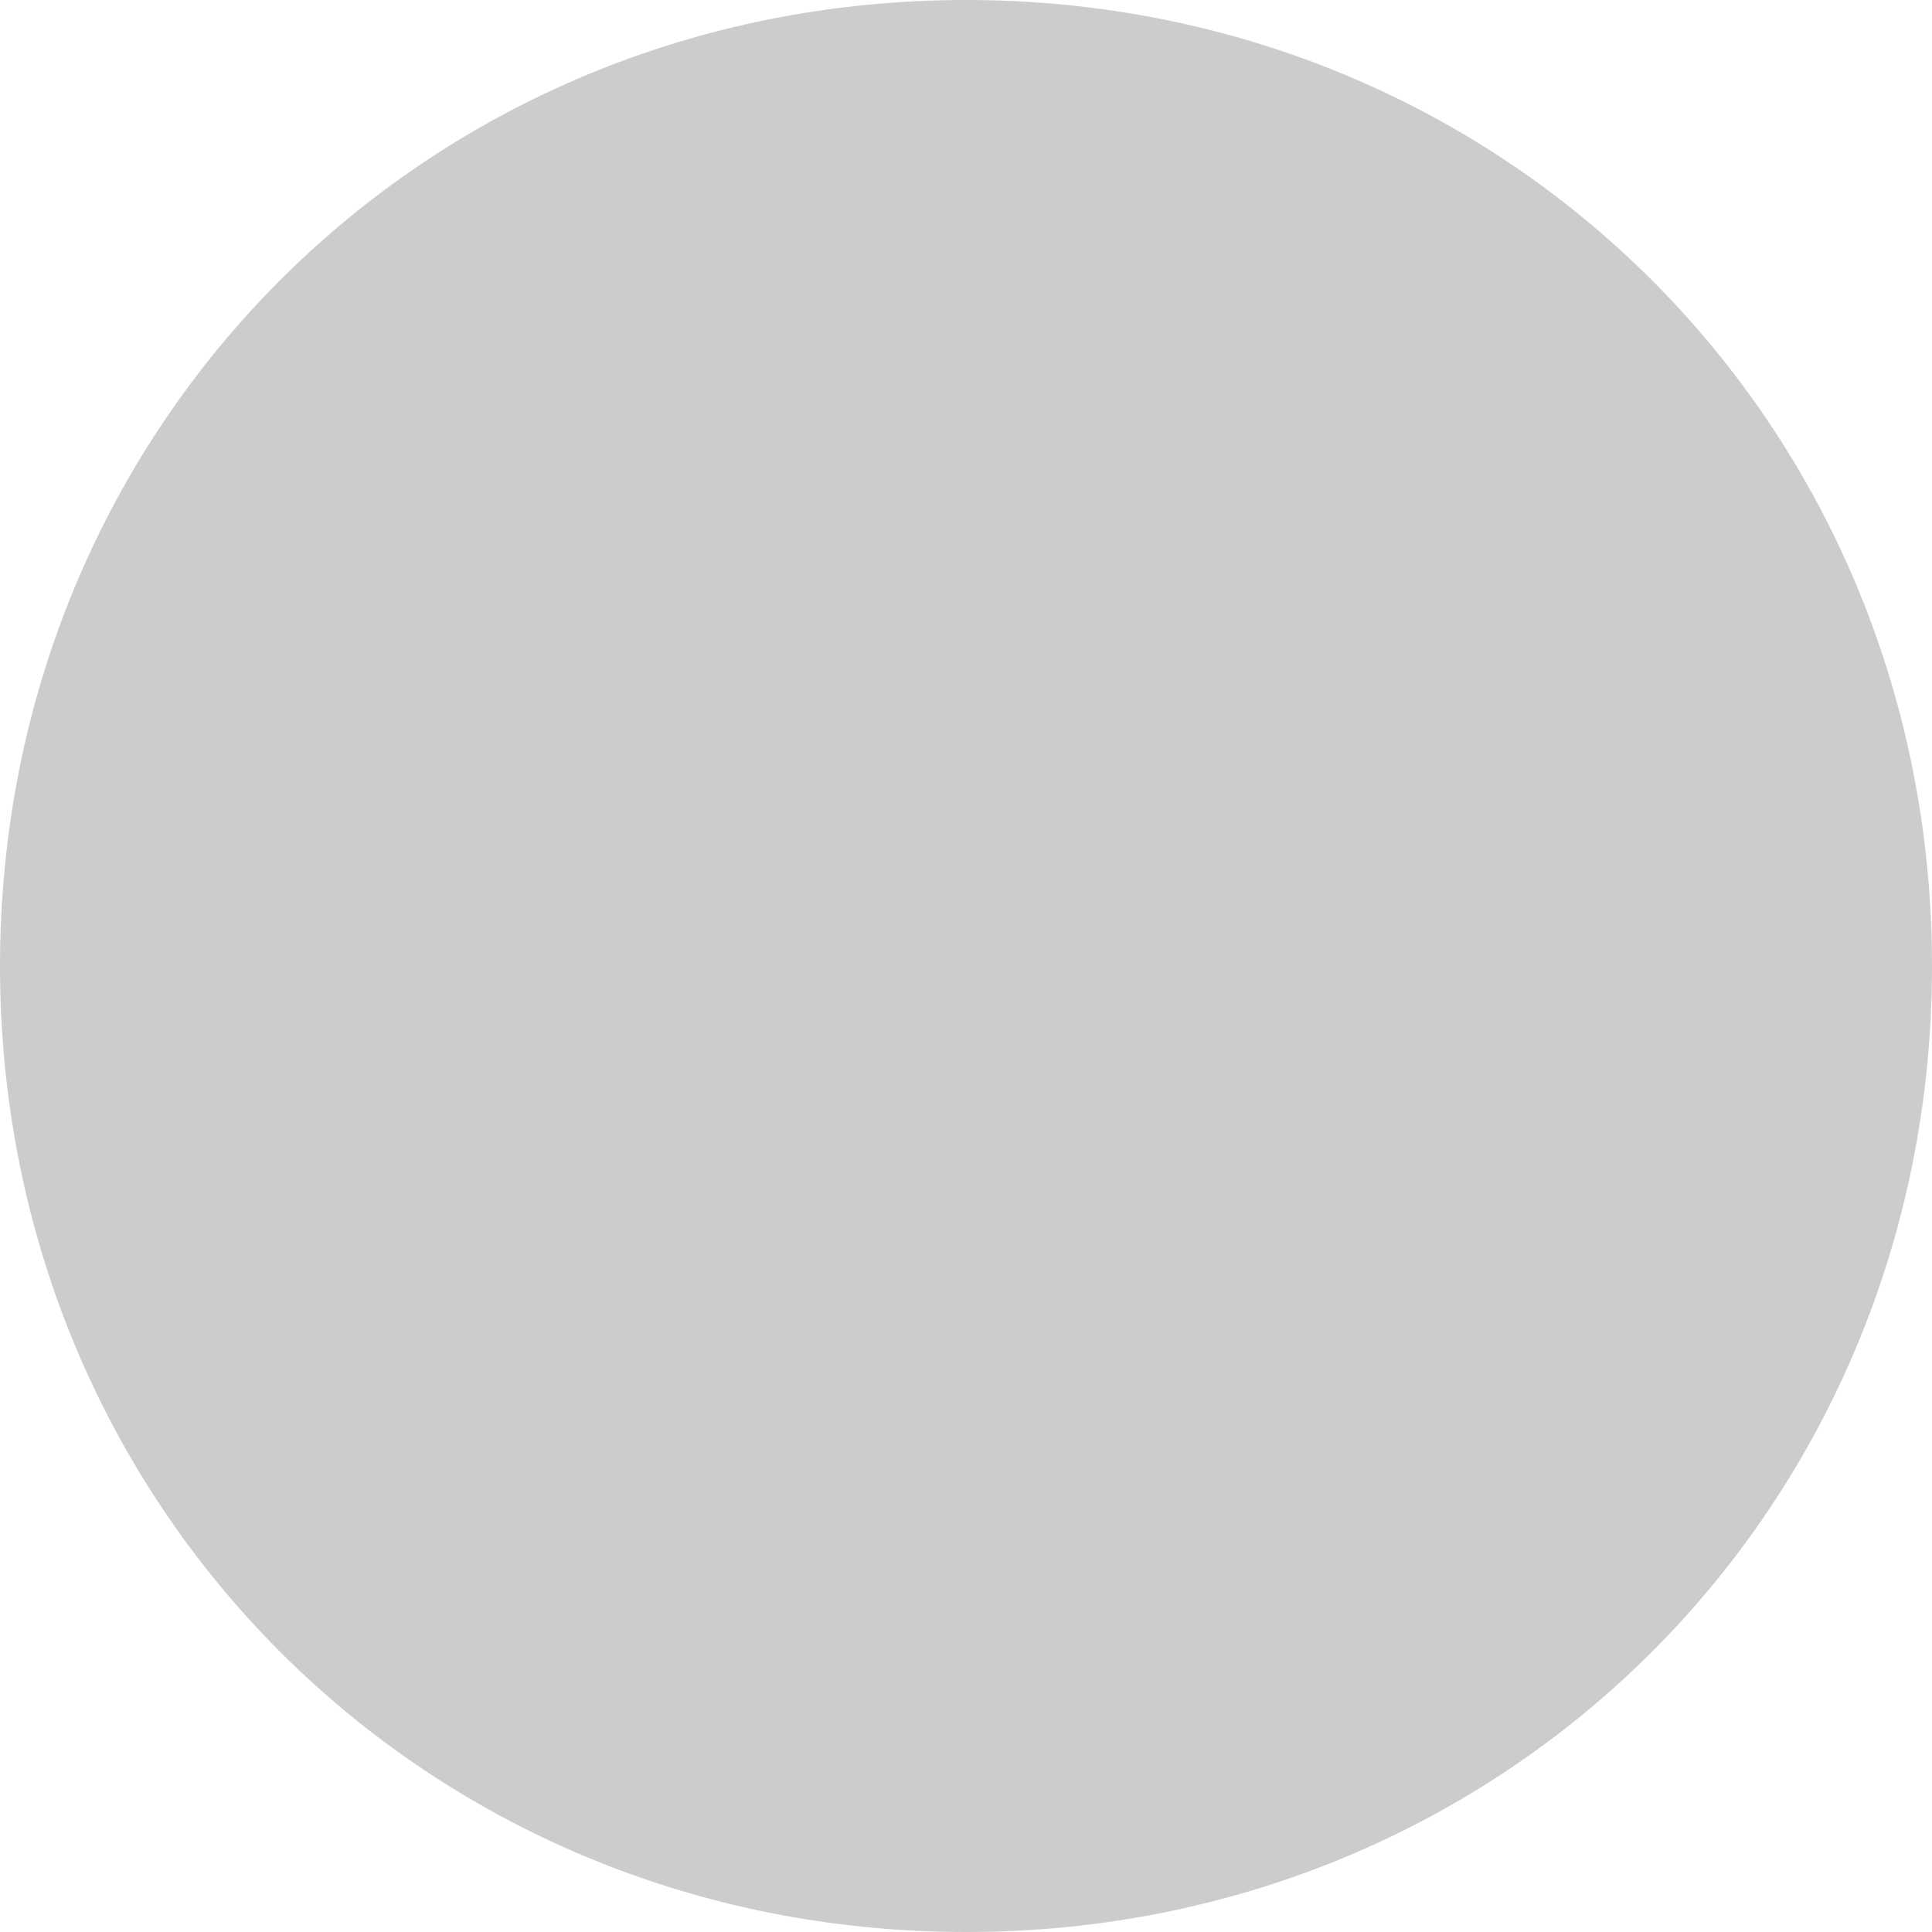
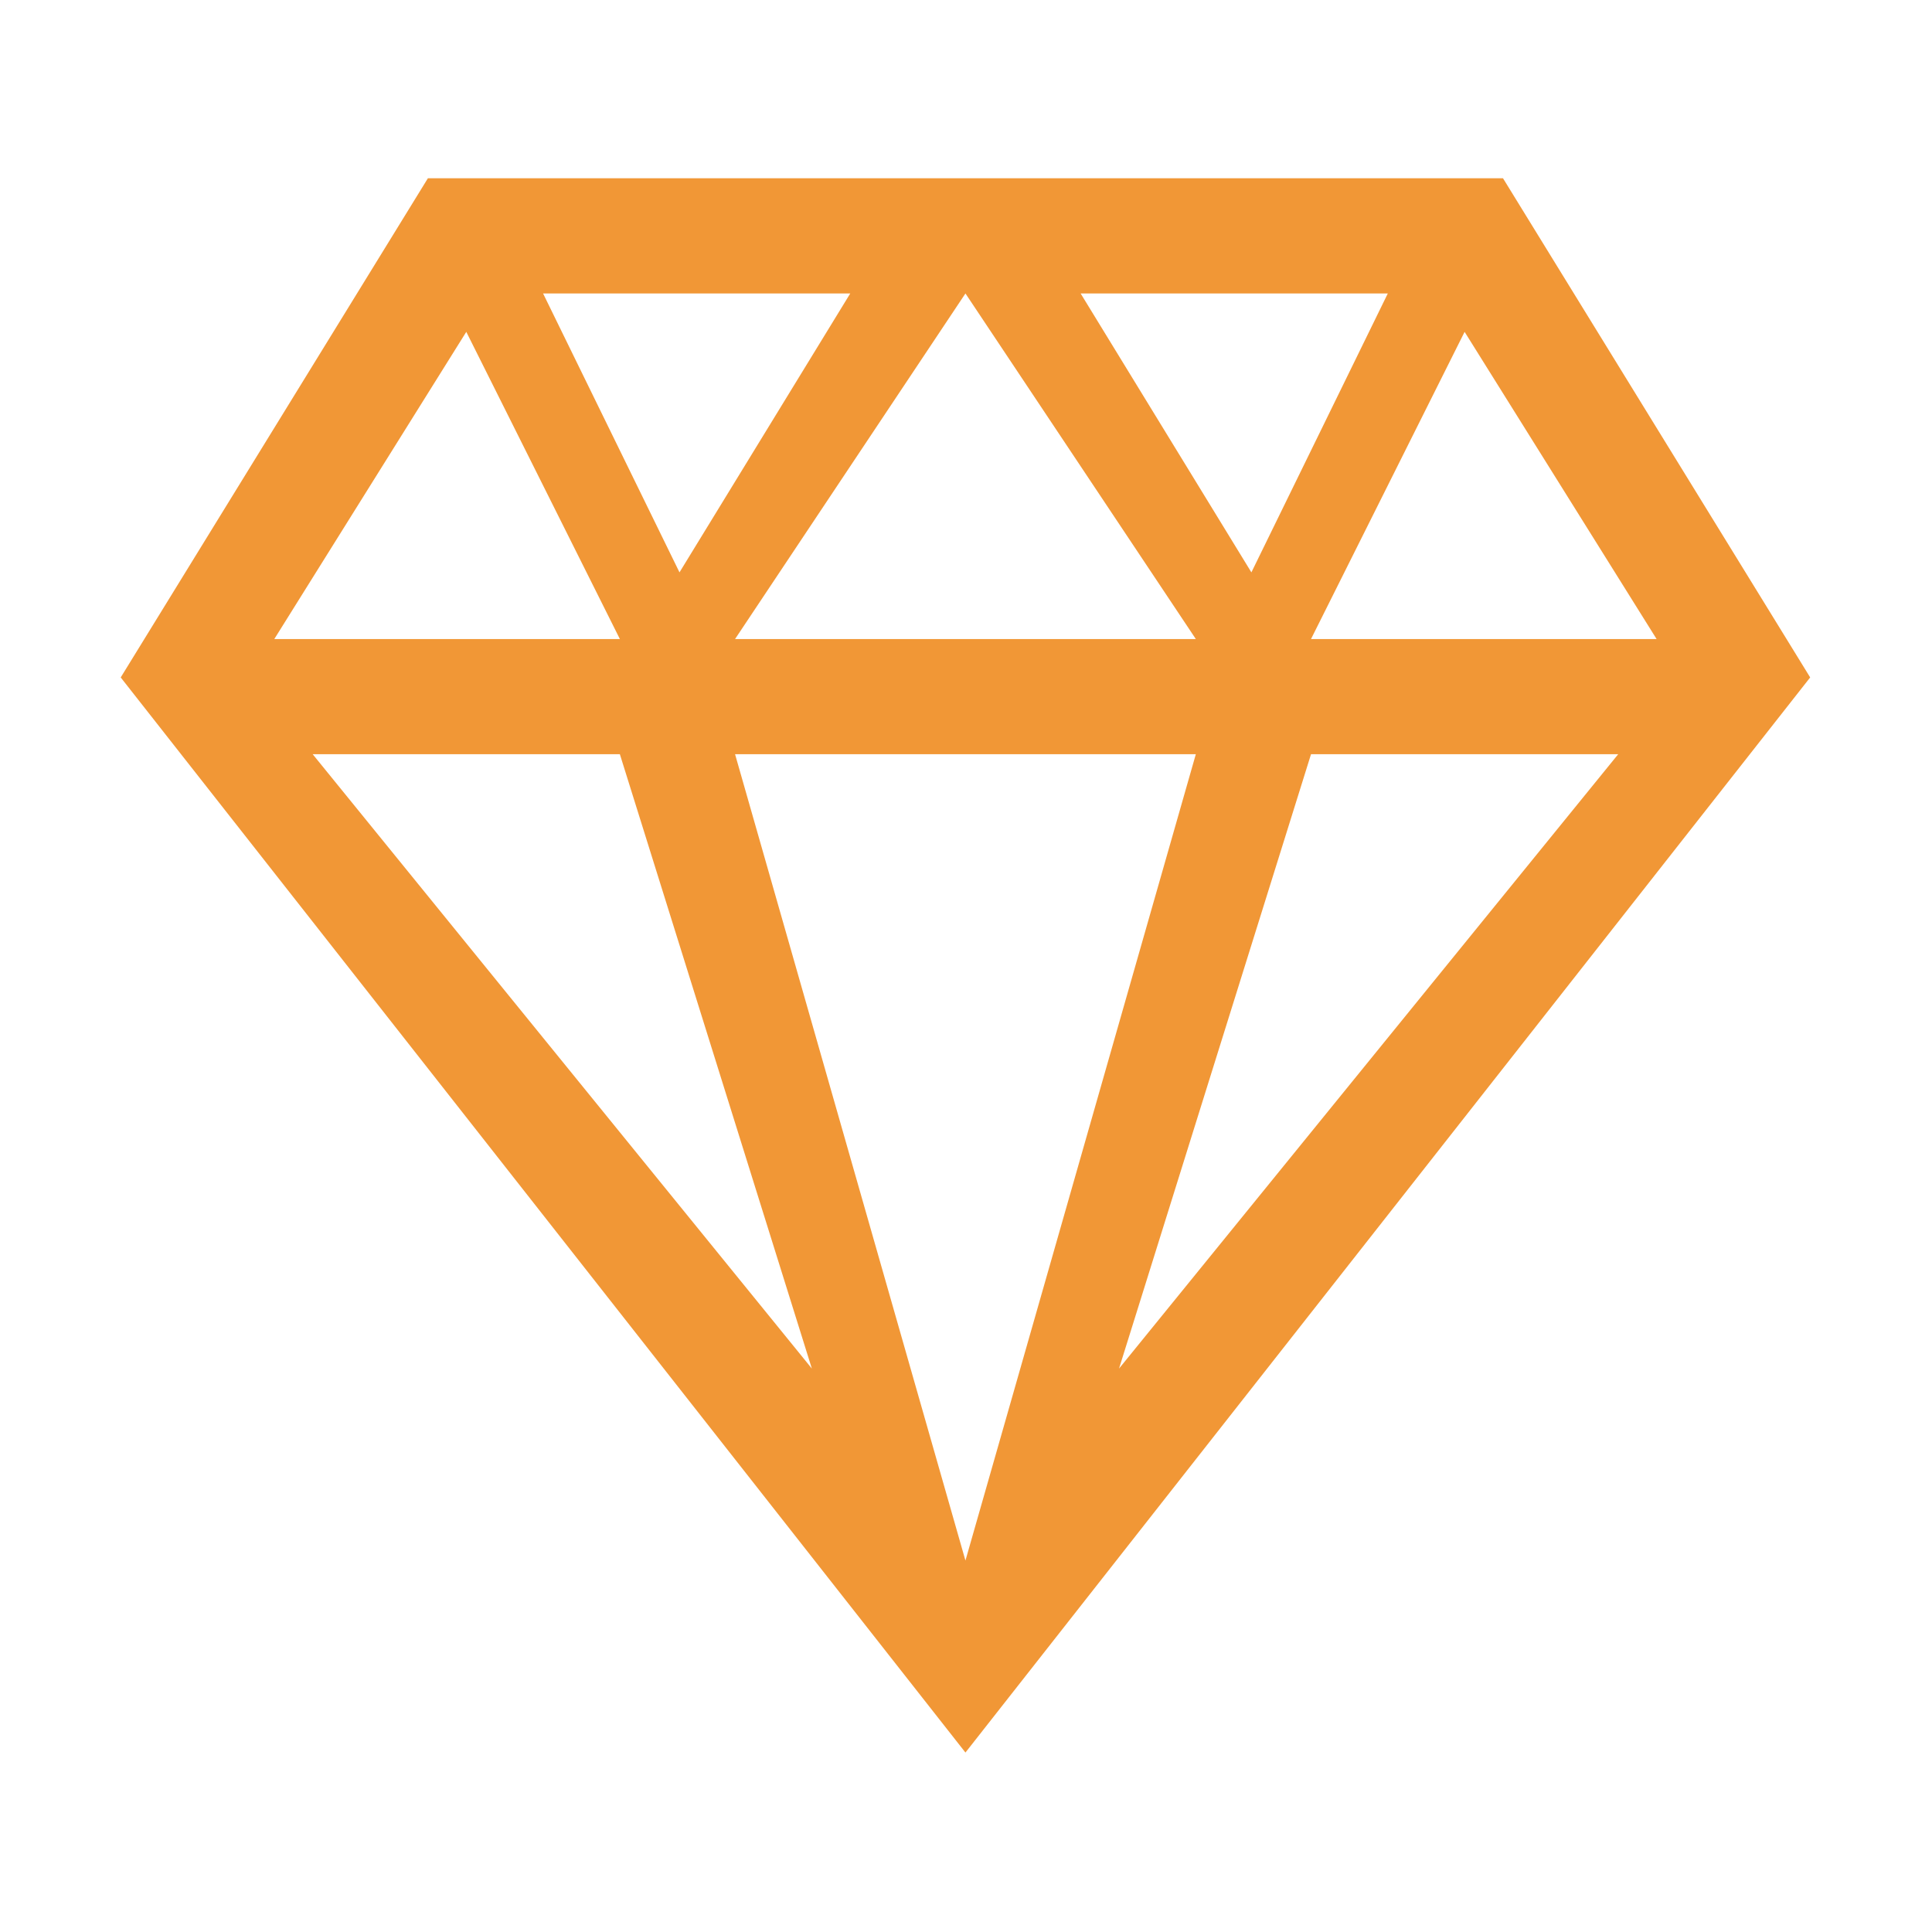
- <svg xmlns="http://www.w3.org/2000/svg" version="1.1" width="8px" height="8px">
-   <g transform="matrix(1 0 0 1 -162 -426 )">
-     <path d="M 166 426  C 168.24 426  170 427.76  170 430  C 170 432.24  168.24 434  166 434  C 163.76 434  162 432.24  162 430  C 162 427.76  163.76 426  166 426  Z " fill-rule="nonzero" fill="#cccccc" stroke="none" />
-   </g>
+ <svg xmlns="http://www.w3.org/2000/svg" t="1494409390905" class="icon" style="" viewBox="0 0 1024 1024" version="1.1" p-id="24595" width="29" height="29">
+   <defs>
+     <style type="text/css" />
+   </defs>
+   <path d="M959.431 359.052L796.622 94.487H226.79L63.981 359.052l447.724 569.832 447.726-569.832z m-264.565-20.35l81.404-162.81 101.756 162.81H694.866z m-61.054 0H389.6l122.106-183.161 122.107 183.161z m-345.97-183.162h162.809L360.146 303.363l-72.303-147.824z m447.724 0l-72.302 147.824-90.506-147.824h162.808z m-101.754 244.214l-122.107 427.374-122.106-427.374h244.213z m-305.268-61.052H145.386l101.756-162.81 81.404 162.81z m0 61.052l101.756 325.618-264.565-325.618h162.809z m366.321 0h162.809L593.111 725.372l101.756-325.618z" p-id="24596" fill="#f19736" />
</svg>
